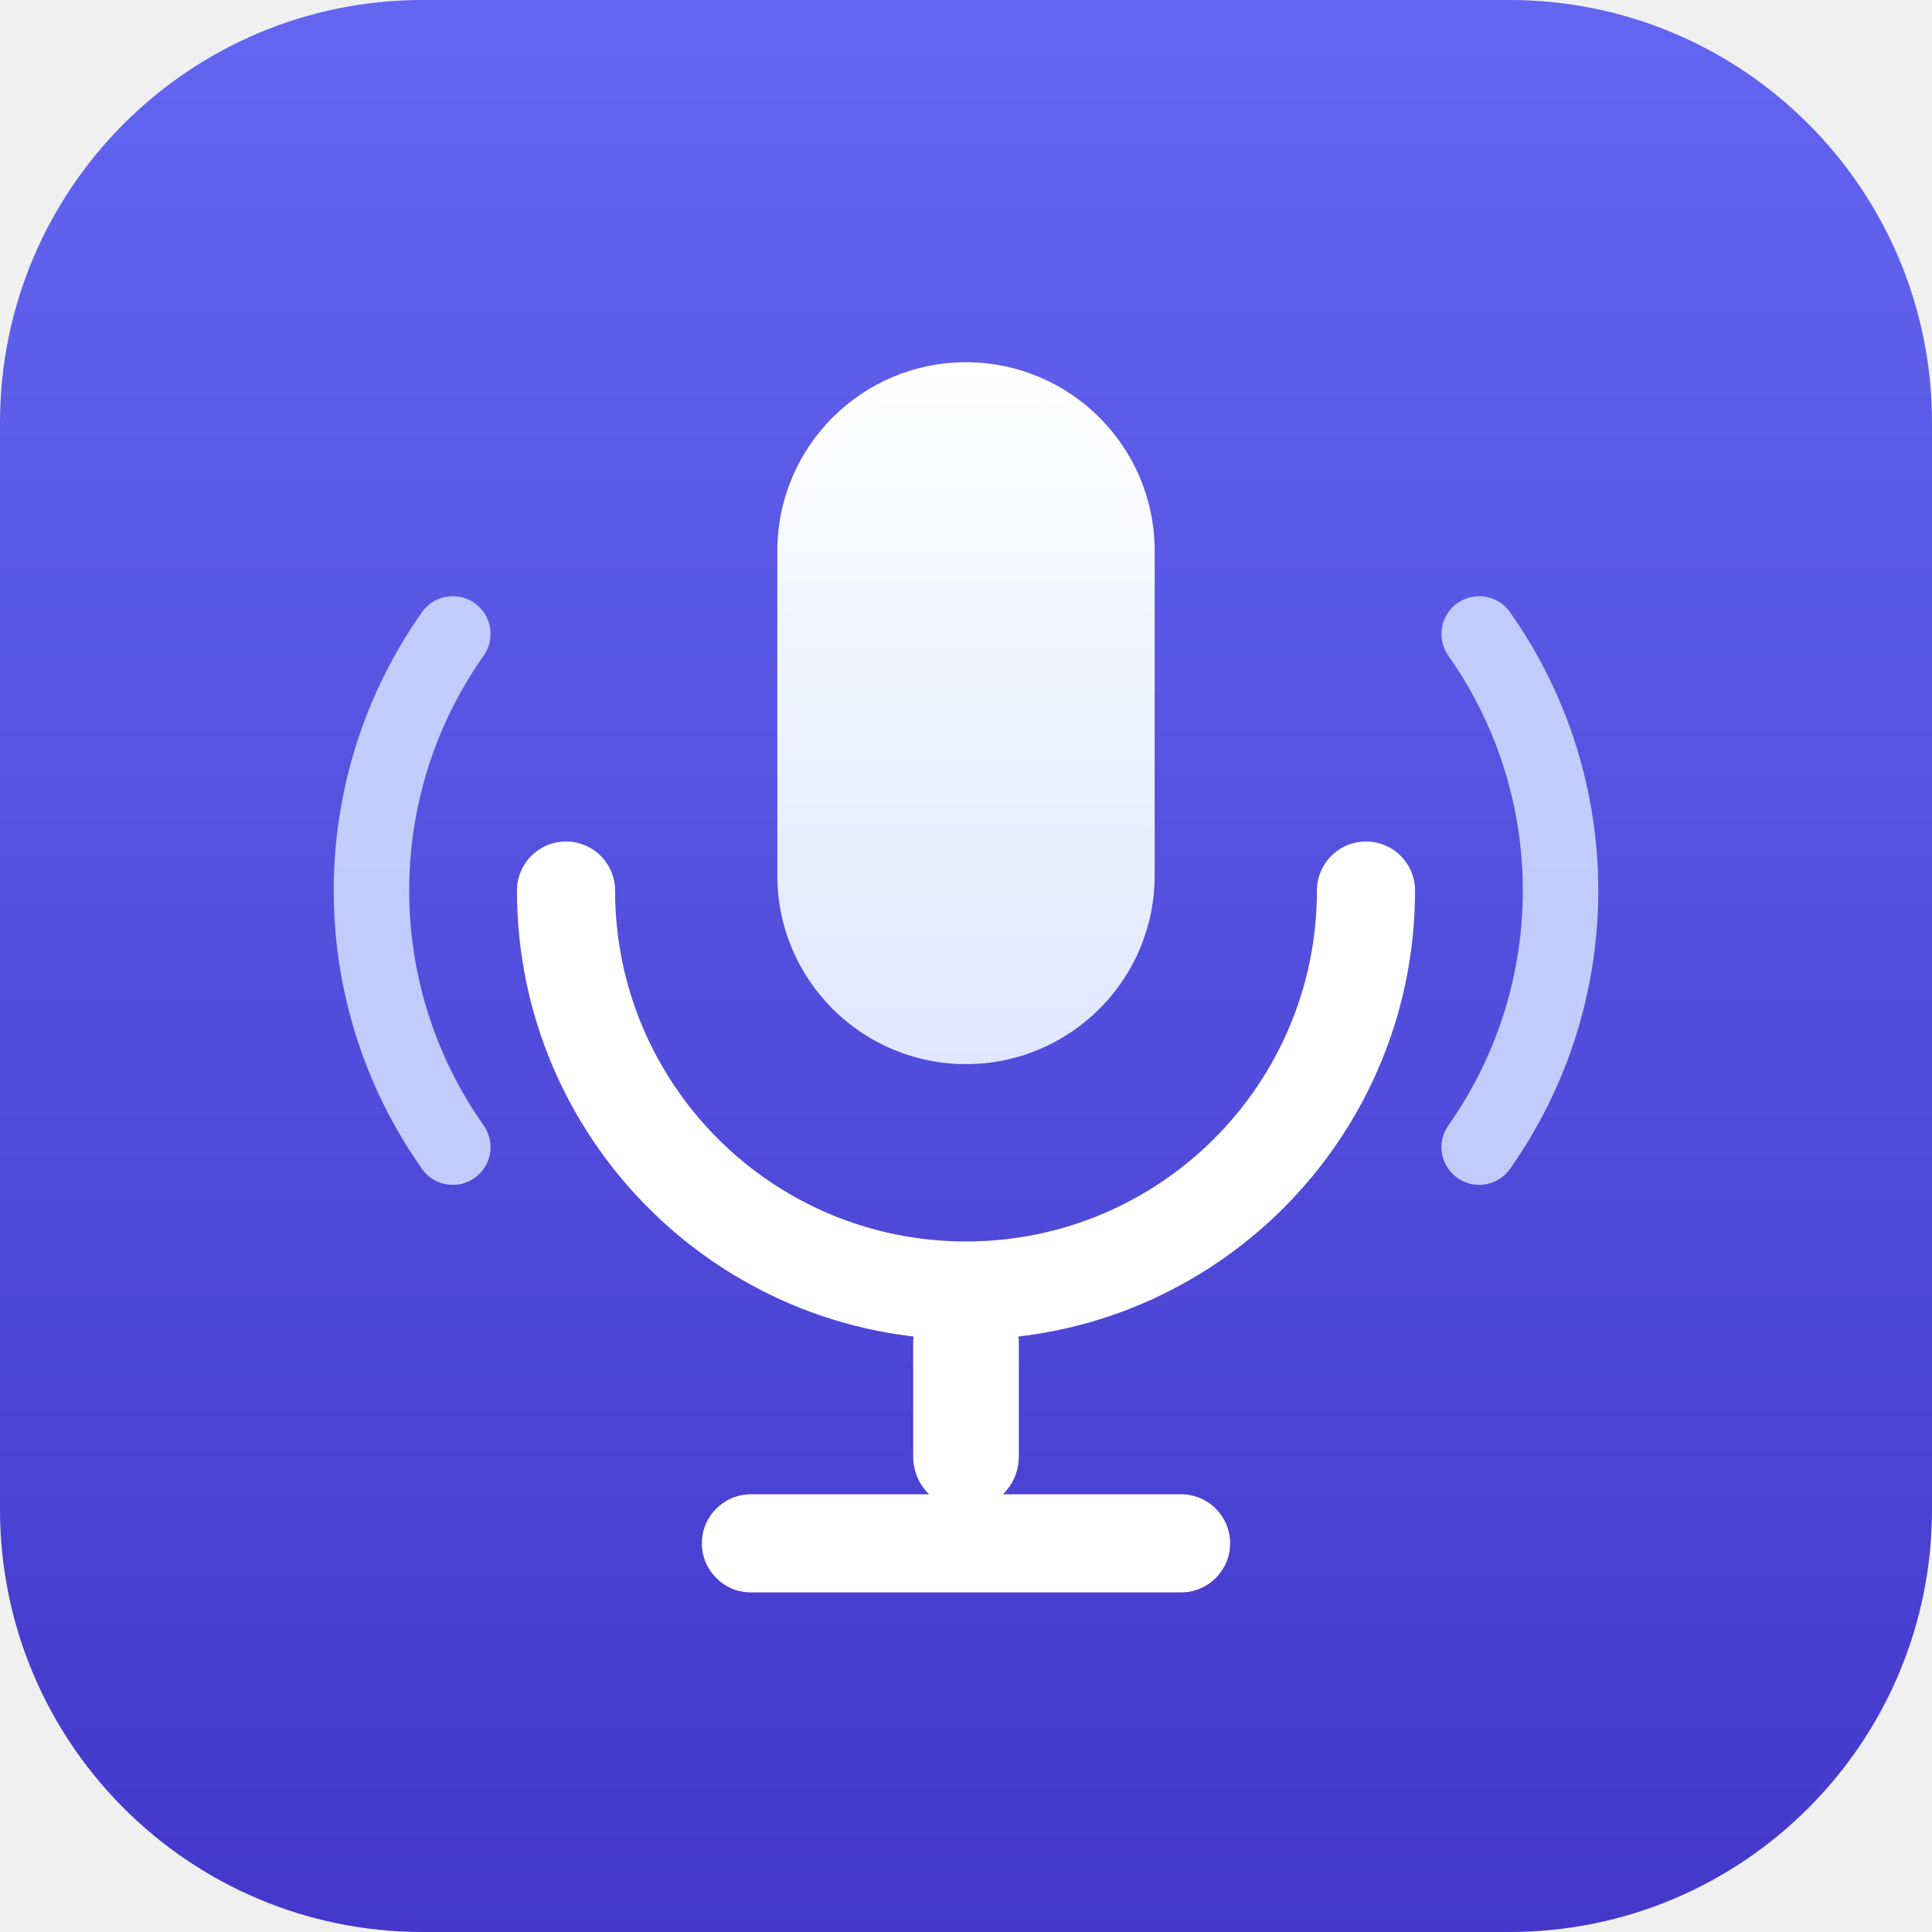
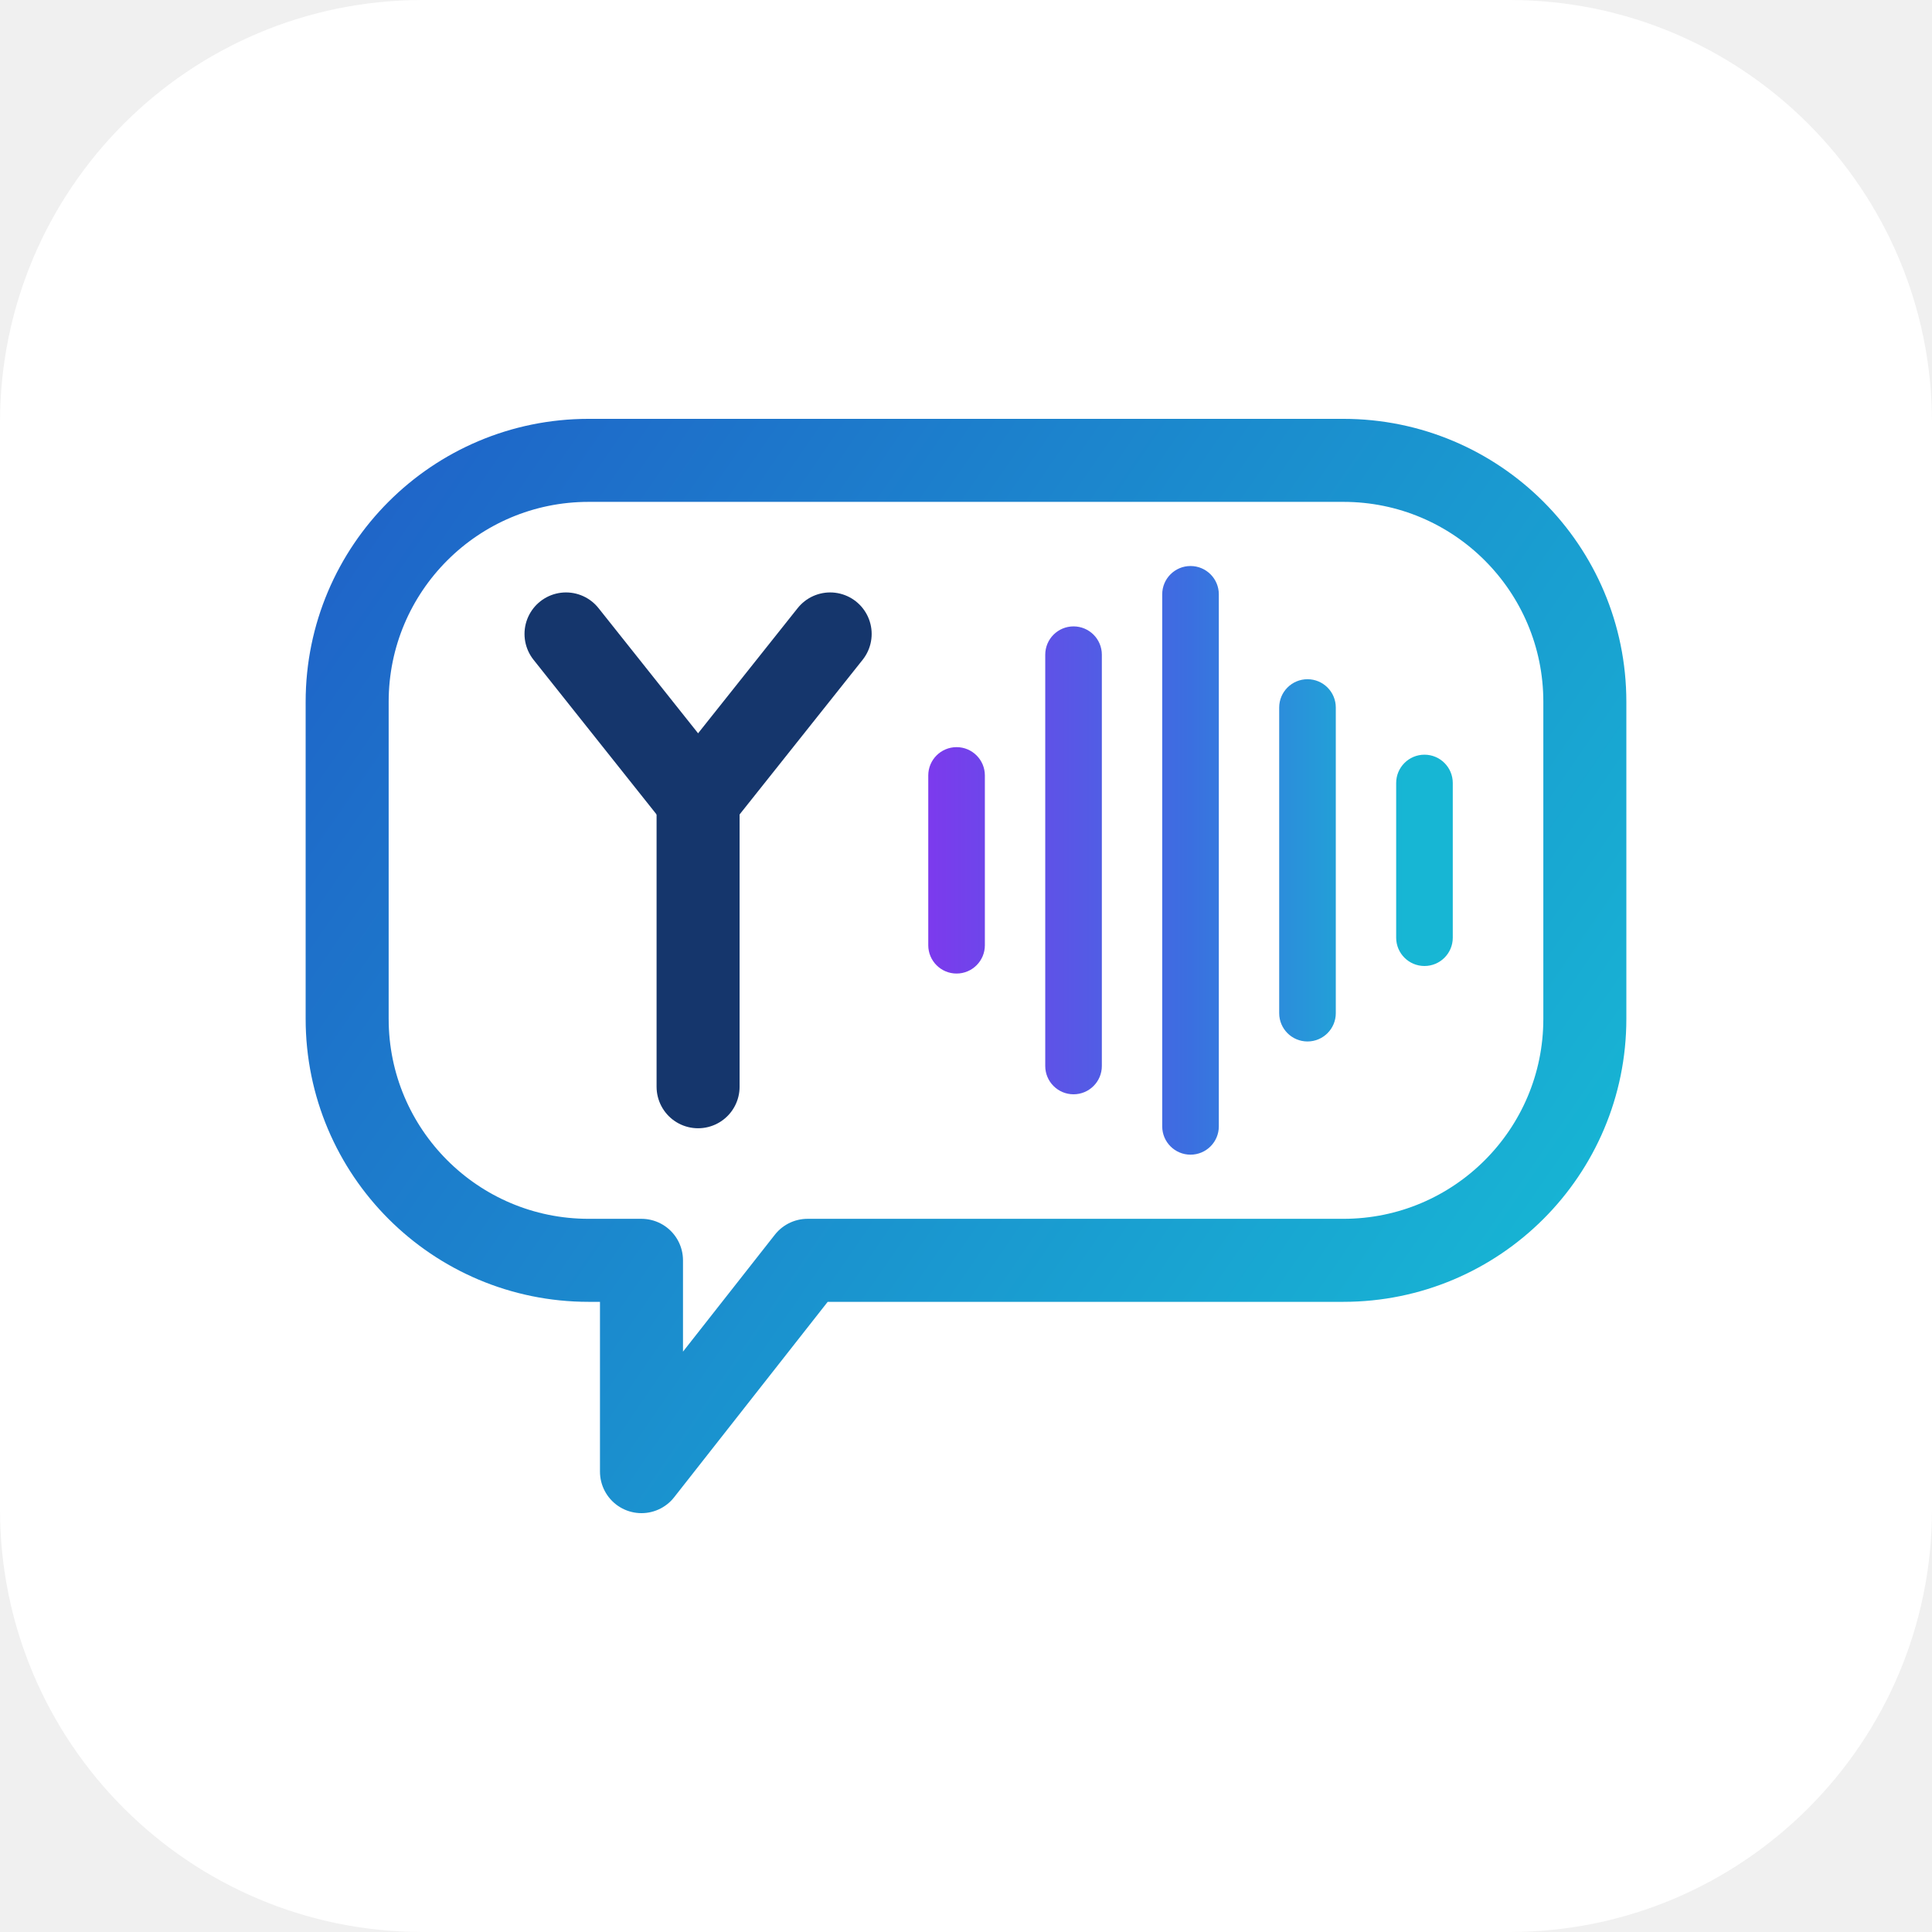
<svg xmlns="http://www.w3.org/2000/svg" width="512" height="512" viewBox="0 0 512 512">
  <defs>
-     <linearGradient id="bg" x1="0" y1="0" x2="0" y2="1">
-       <stop offset="0" stop-color="#6366f1" />
-       <stop offset="1" stop-color="#4338ca" />
+     <linearGradient id="bubble" x1="96" y1="120" x2="416" y2="340" gradientUnits="userSpaceOnUse">
+       <stop offset="0" stop-color="#1f63c8" />
+       <stop offset="1" stop-color="#17b6d4" />
    </linearGradient>
-     <linearGradient id="mic" x1="0" y1="0" x2="0" y2="1">
-       <stop offset="0" stop-color="#ffffff" />
-       <stop offset="1" stop-color="#e0e7ff" />
+     <linearGradient id="wave" x1="246" y1="0" x2="372" y2="0" gradientUnits="userSpaceOnUse">
+       <stop offset="0" stop-color="#7c3aed" />
+       <stop offset="0.55" stop-color="#3b6fe0" />
+       <stop offset="1" stop-color="#17b6d4" />
    </linearGradient>
  </defs>
-   <rect x="0" y="0" width="512" height="512" rx="112" ry="112" fill="url(#bg)" />
-   <rect x="206" y="96" width="100" height="186" rx="50" ry="50" fill="url(#mic)" />
-   <path d="M150 236 a106 106 0 0 0 212 0" fill="none" stroke="#ffffff" stroke-width="26" stroke-linecap="round" />
-   <rect x="242" y="342" width="28" height="58" rx="14" fill="#ffffff" />
-   <rect x="186" y="396" width="140" height="26" rx="13" fill="#ffffff" />
-   <path d="M392 168 a118 118 0 0 1 0 136" fill="none" stroke="#c7d2fe" stroke-width="20" stroke-linecap="round" opacity="0.95" />
-   <path d="M120 168 a118 118 0 0 0 0 136" fill="none" stroke="#c7d2fe" stroke-width="20" stroke-linecap="round" opacity="0.95" />
+   <rect x="0" y="0" width="512" height="512" rx="112" fill="#ffffff" />
+   <path d="M156 122            H356            a64 64 0 0 1 64 64            V270            a64 64 0 0 1 -64 64            H214            l-44 56            v-56            H156            a64 64 0 0 1 -64 -64            V186            a64 64 0 0 1 64 -64 Z" fill="none" stroke="url(#bubble)" stroke-width="22" stroke-linejoin="round" />
+   <g fill="none" stroke="#15366c" stroke-width="22" stroke-linecap="round" stroke-linejoin="round">
+     <path d="M150 168 L185 212" />
+     <path d="M220 168 L185 212" />
+     <path d="M185 212 L185 288" />
+   </g>
+   <g fill="url(#wave)">
+     <rect x="246" y="198" width="15" height="60" rx="7.5" />
+     <rect x="277" y="166" width="15" height="124" rx="7.5" />
+     <rect x="308" y="150" width="15" height="156" rx="7.5" />
+     <rect x="339" y="180" width="15" height="96" rx="7.5" />
+     <rect x="370" y="200" width="15" height="56" rx="7.5" />
+   </g>
</svg>
